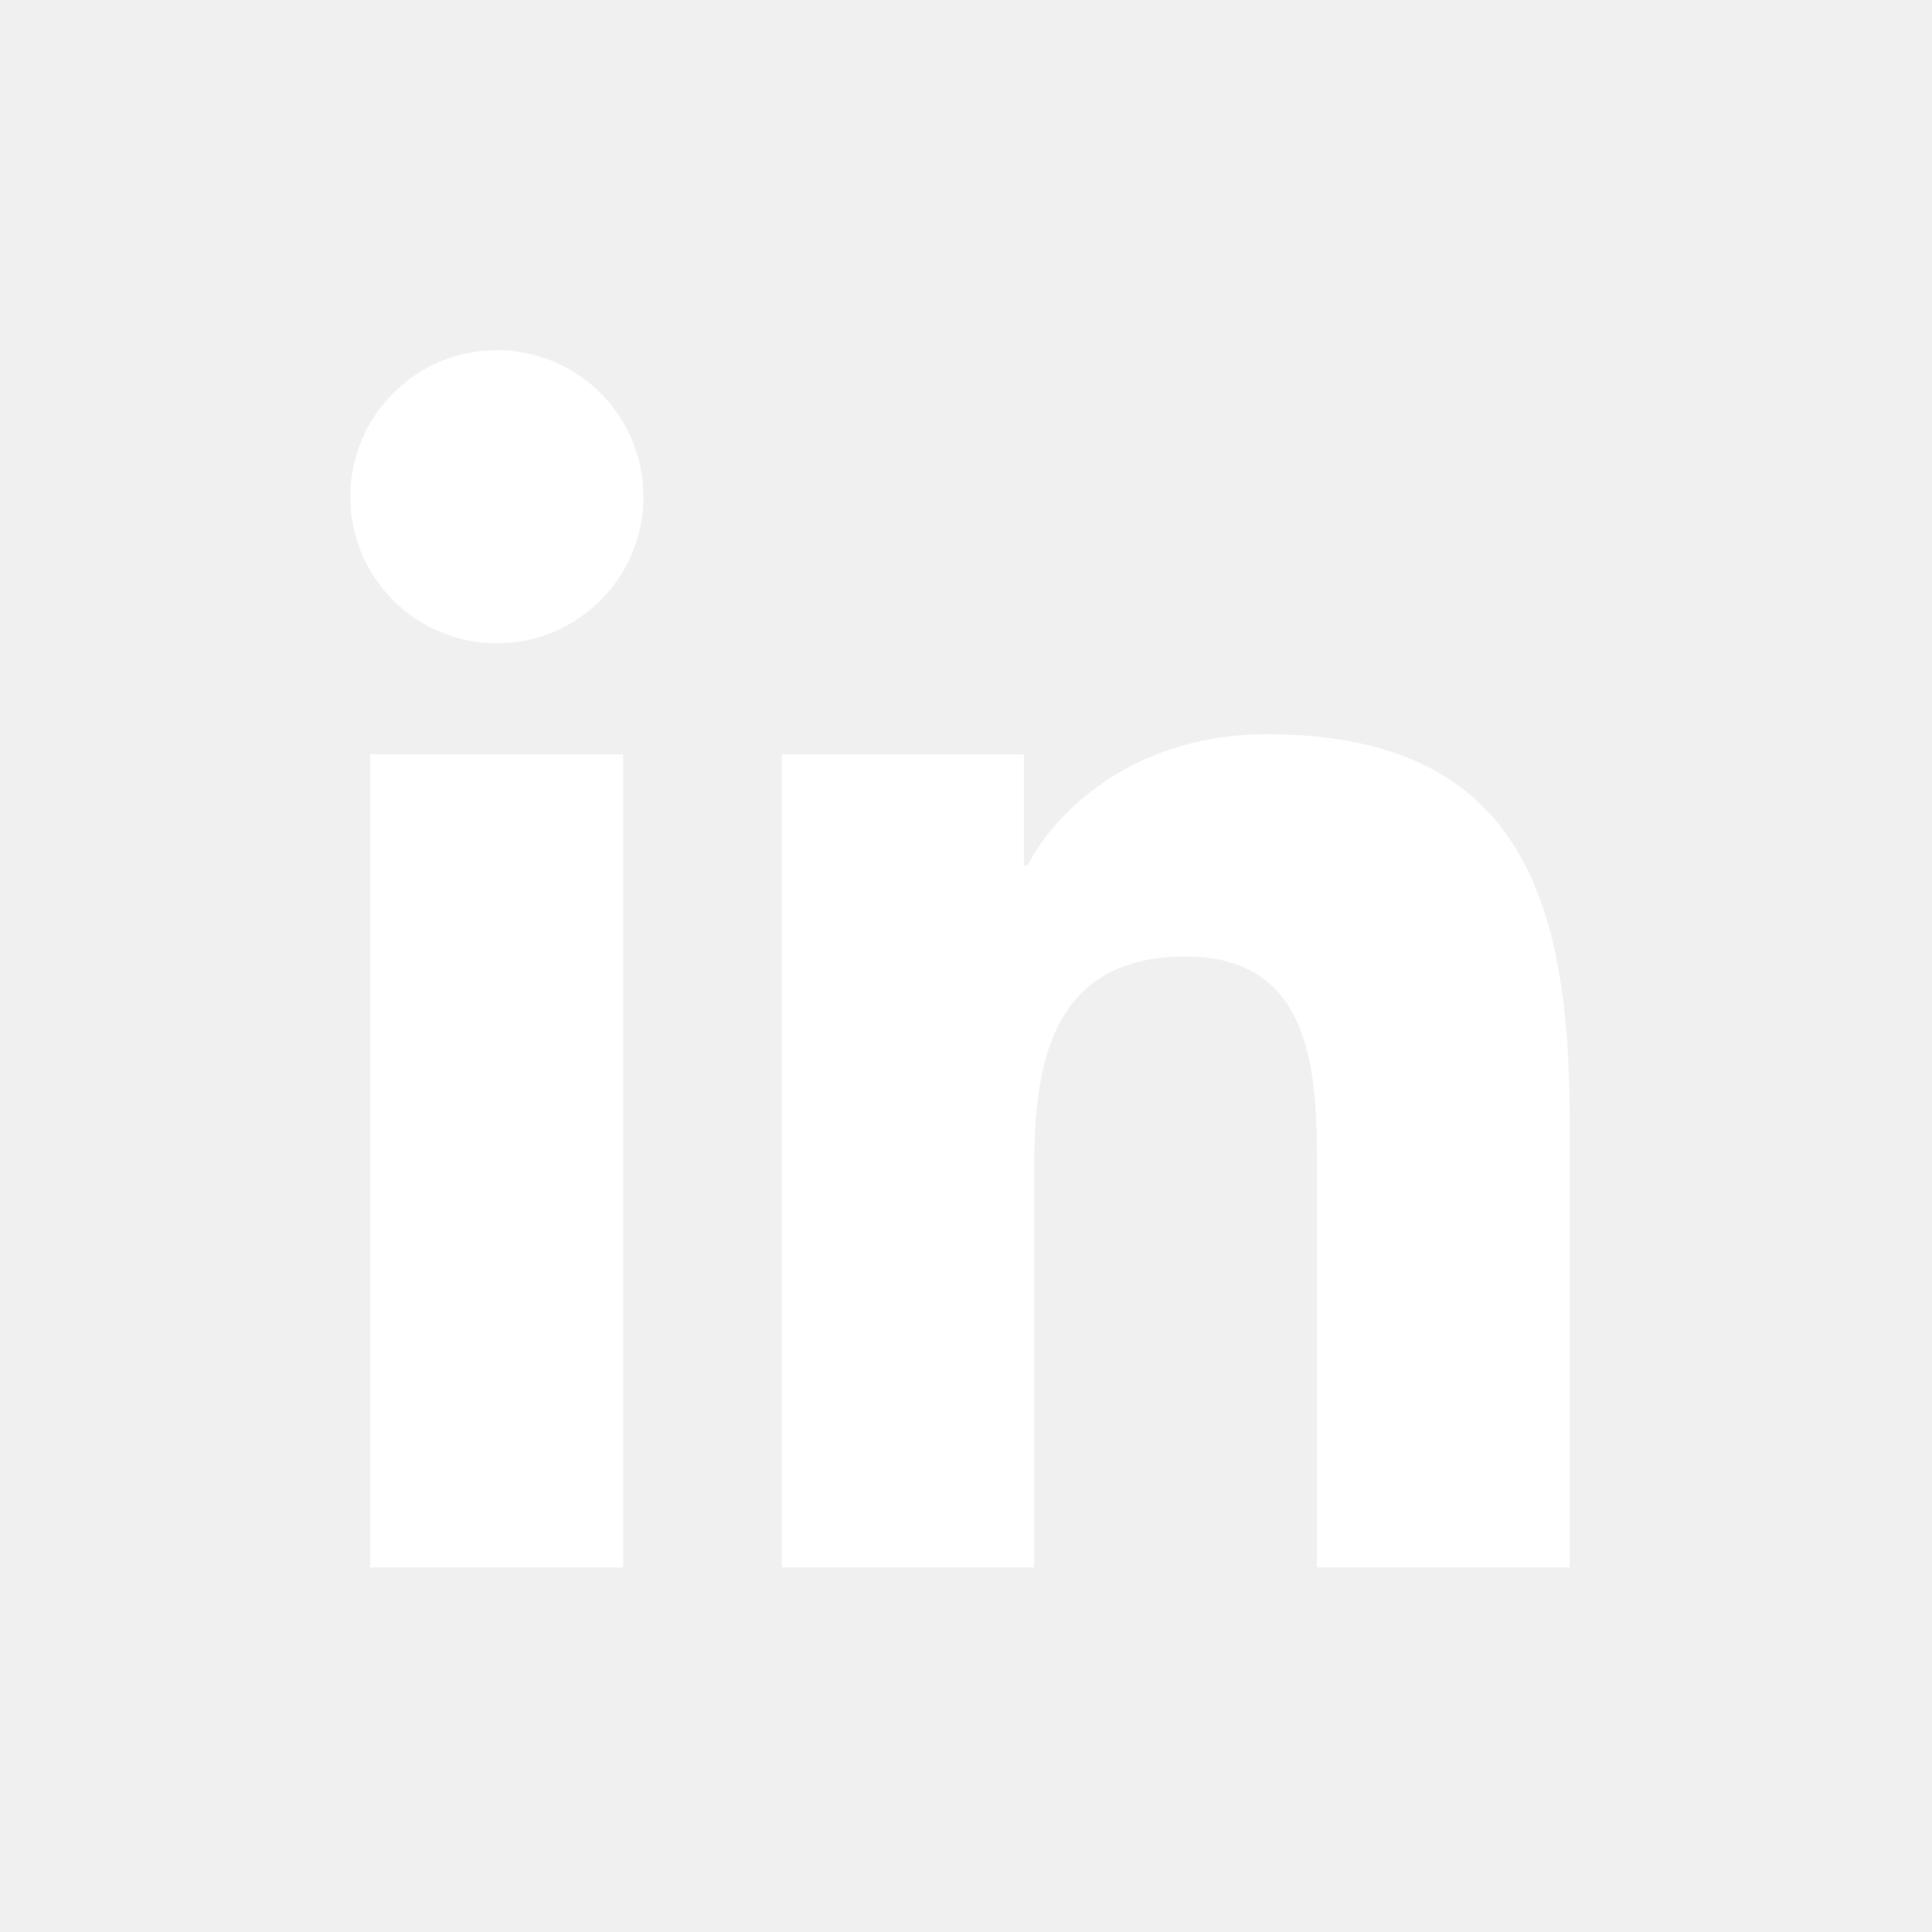
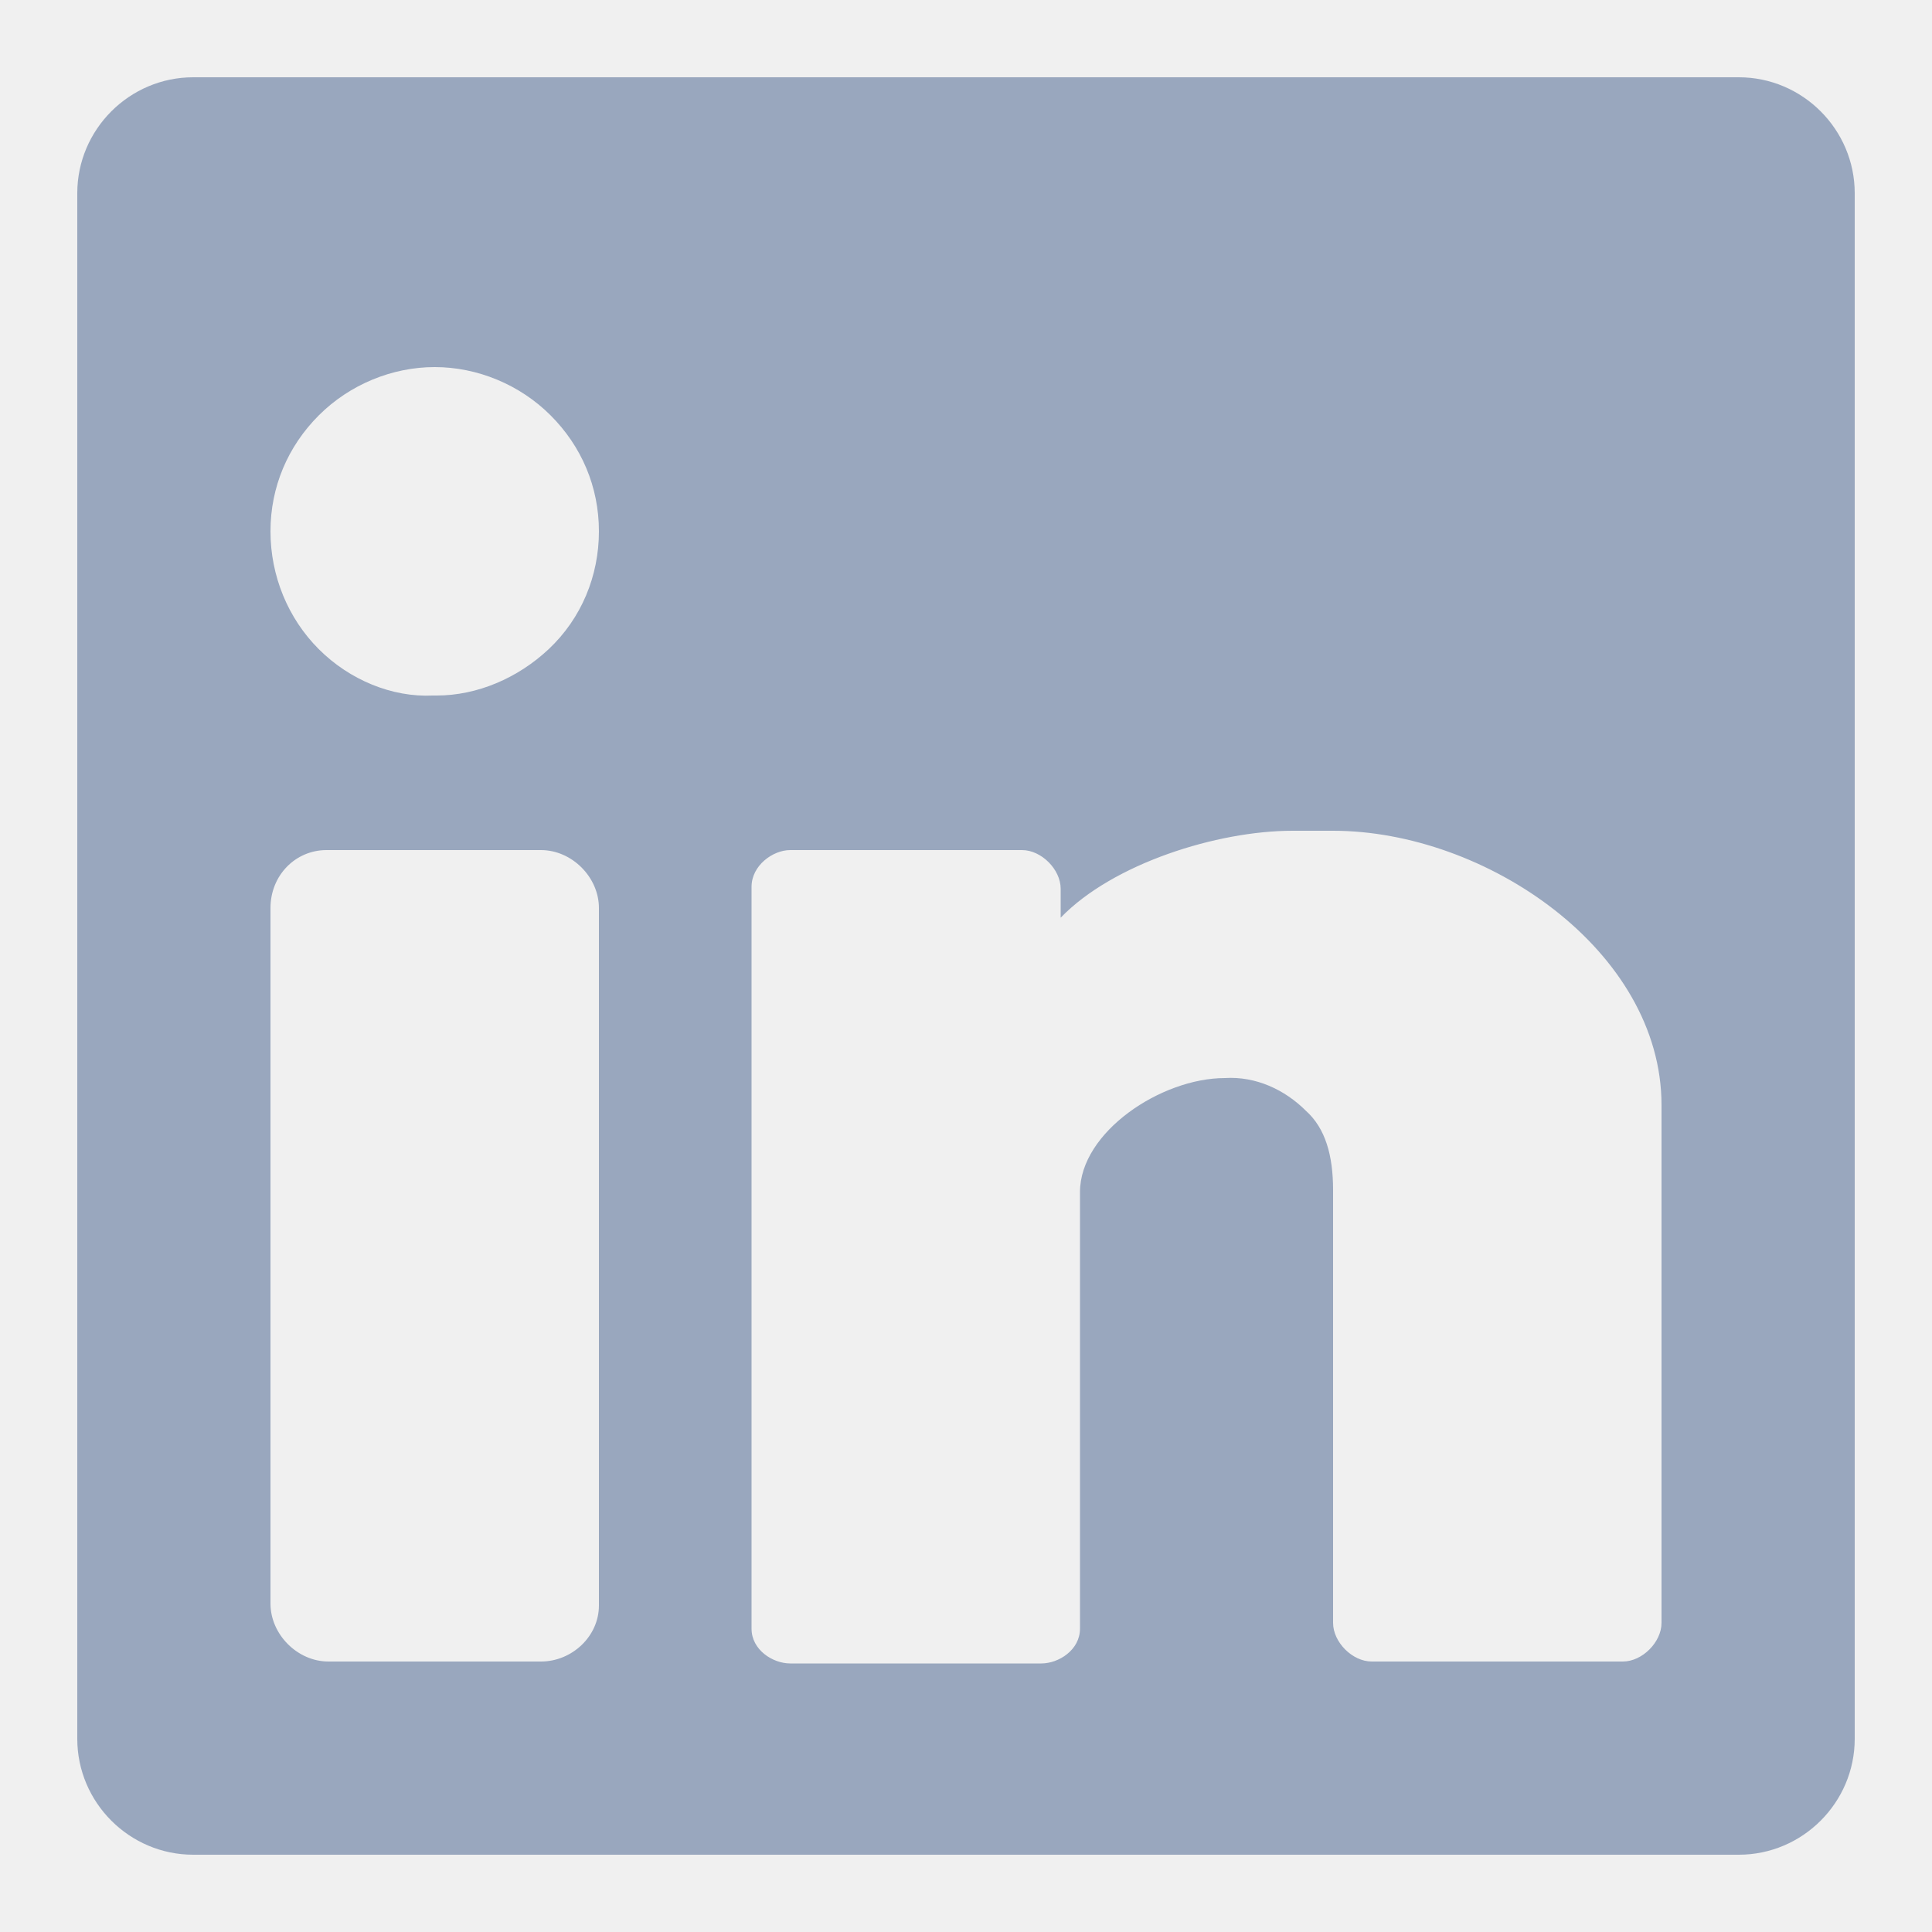
- <svg xmlns="http://www.w3.org/2000/svg" viewBox="0 0 32 32" version="1.1" role="img" aria-labelledby="at-svg-linkedin-3" title="LinkedIn" alt="LinkedIn" style="width: 16px; height: 16px;" class="at-icon at-icon-linkedin" width="32" height="32">
-   <g fill="#FFFFFF">
-     <path d="M26 25.963h-4.185v-6.55c0-1.56-.027-3.57-2.175-3.57-2.18 0-2.51 1.7-2.51 3.46v6.66h-4.182V12.495h4.012v1.84h.058c.558-1.058 1.924-2.174 3.96-2.174 4.24 0 5.022 2.79 5.022 6.417v7.386zM8.23 10.655a2.426 2.426 0 0 1 0-4.855 2.427 2.427 0 0 1 0 4.855zm-2.098 1.84h4.19v13.468h-4.19V12.495z" fill-rule="evenodd" fill="#FFFFFF" />
-   </g>
+ <svg xmlns="http://www.w3.org/2000/svg" id="Layer_1" fill="#99a7be" style="enable-background:new 0 0 100 100;" version="1.1" viewBox="0 0 100 100" xml:space="preserve">
+   <path d="M90,4H10c-3.3,0-6,2.7-6,6v80c0,3.3,2.7,6,6,6h80c3.3,0,6-2.7,6-6V10C96,6.7,93.3,4,90,4z M16.5,21.5c1.6-1.6,3.8-2.5,6-2.5  c0,0,0,0,0,0c2.2,0,4.4,0.9,6,2.5c1.6,1.6,2.5,3.7,2.5,6c0,2.3-0.9,4.5-2.6,6.1c-1.6,1.5-3.7,2.4-5.8,2.4c-0.1,0-0.1,0-0.2,0  c-2.1,0.1-4.3-0.8-5.9-2.4C14.9,32,14,29.8,14,27.5C14,25.2,14.9,23.1,16.5,21.5z M31,83.1c0,1.6-1.4,2.9-3,2.9H17c-1.6,0-3-1.4-3-3  V47c0-1.7,1.3-3,2.9-3H28c1.6,0,3,1.4,3,3V83.1z M86,84c0,1-1,2-2,2H71c-1,0-2-1-2-2V61.6c0-1.8-0.4-3.2-1.4-4.1  c-1.1-1.1-2.6-1.8-4.2-1.7c-3.3,0-7.5,2.8-7.5,5.9v22.6c0,1.1-1.1,1.8-2,1.8l-13,0c-0.9,0-2-0.7-2-1.8V45.9c0-1.1,1.1-1.9,2-1.9h12  c1,0,2,1,2,2v1.5c2.7-2.8,8.1-4.5,12-4.5h2.1C76.9,43,86,49.2,86,57.2V84z" />
</svg>
